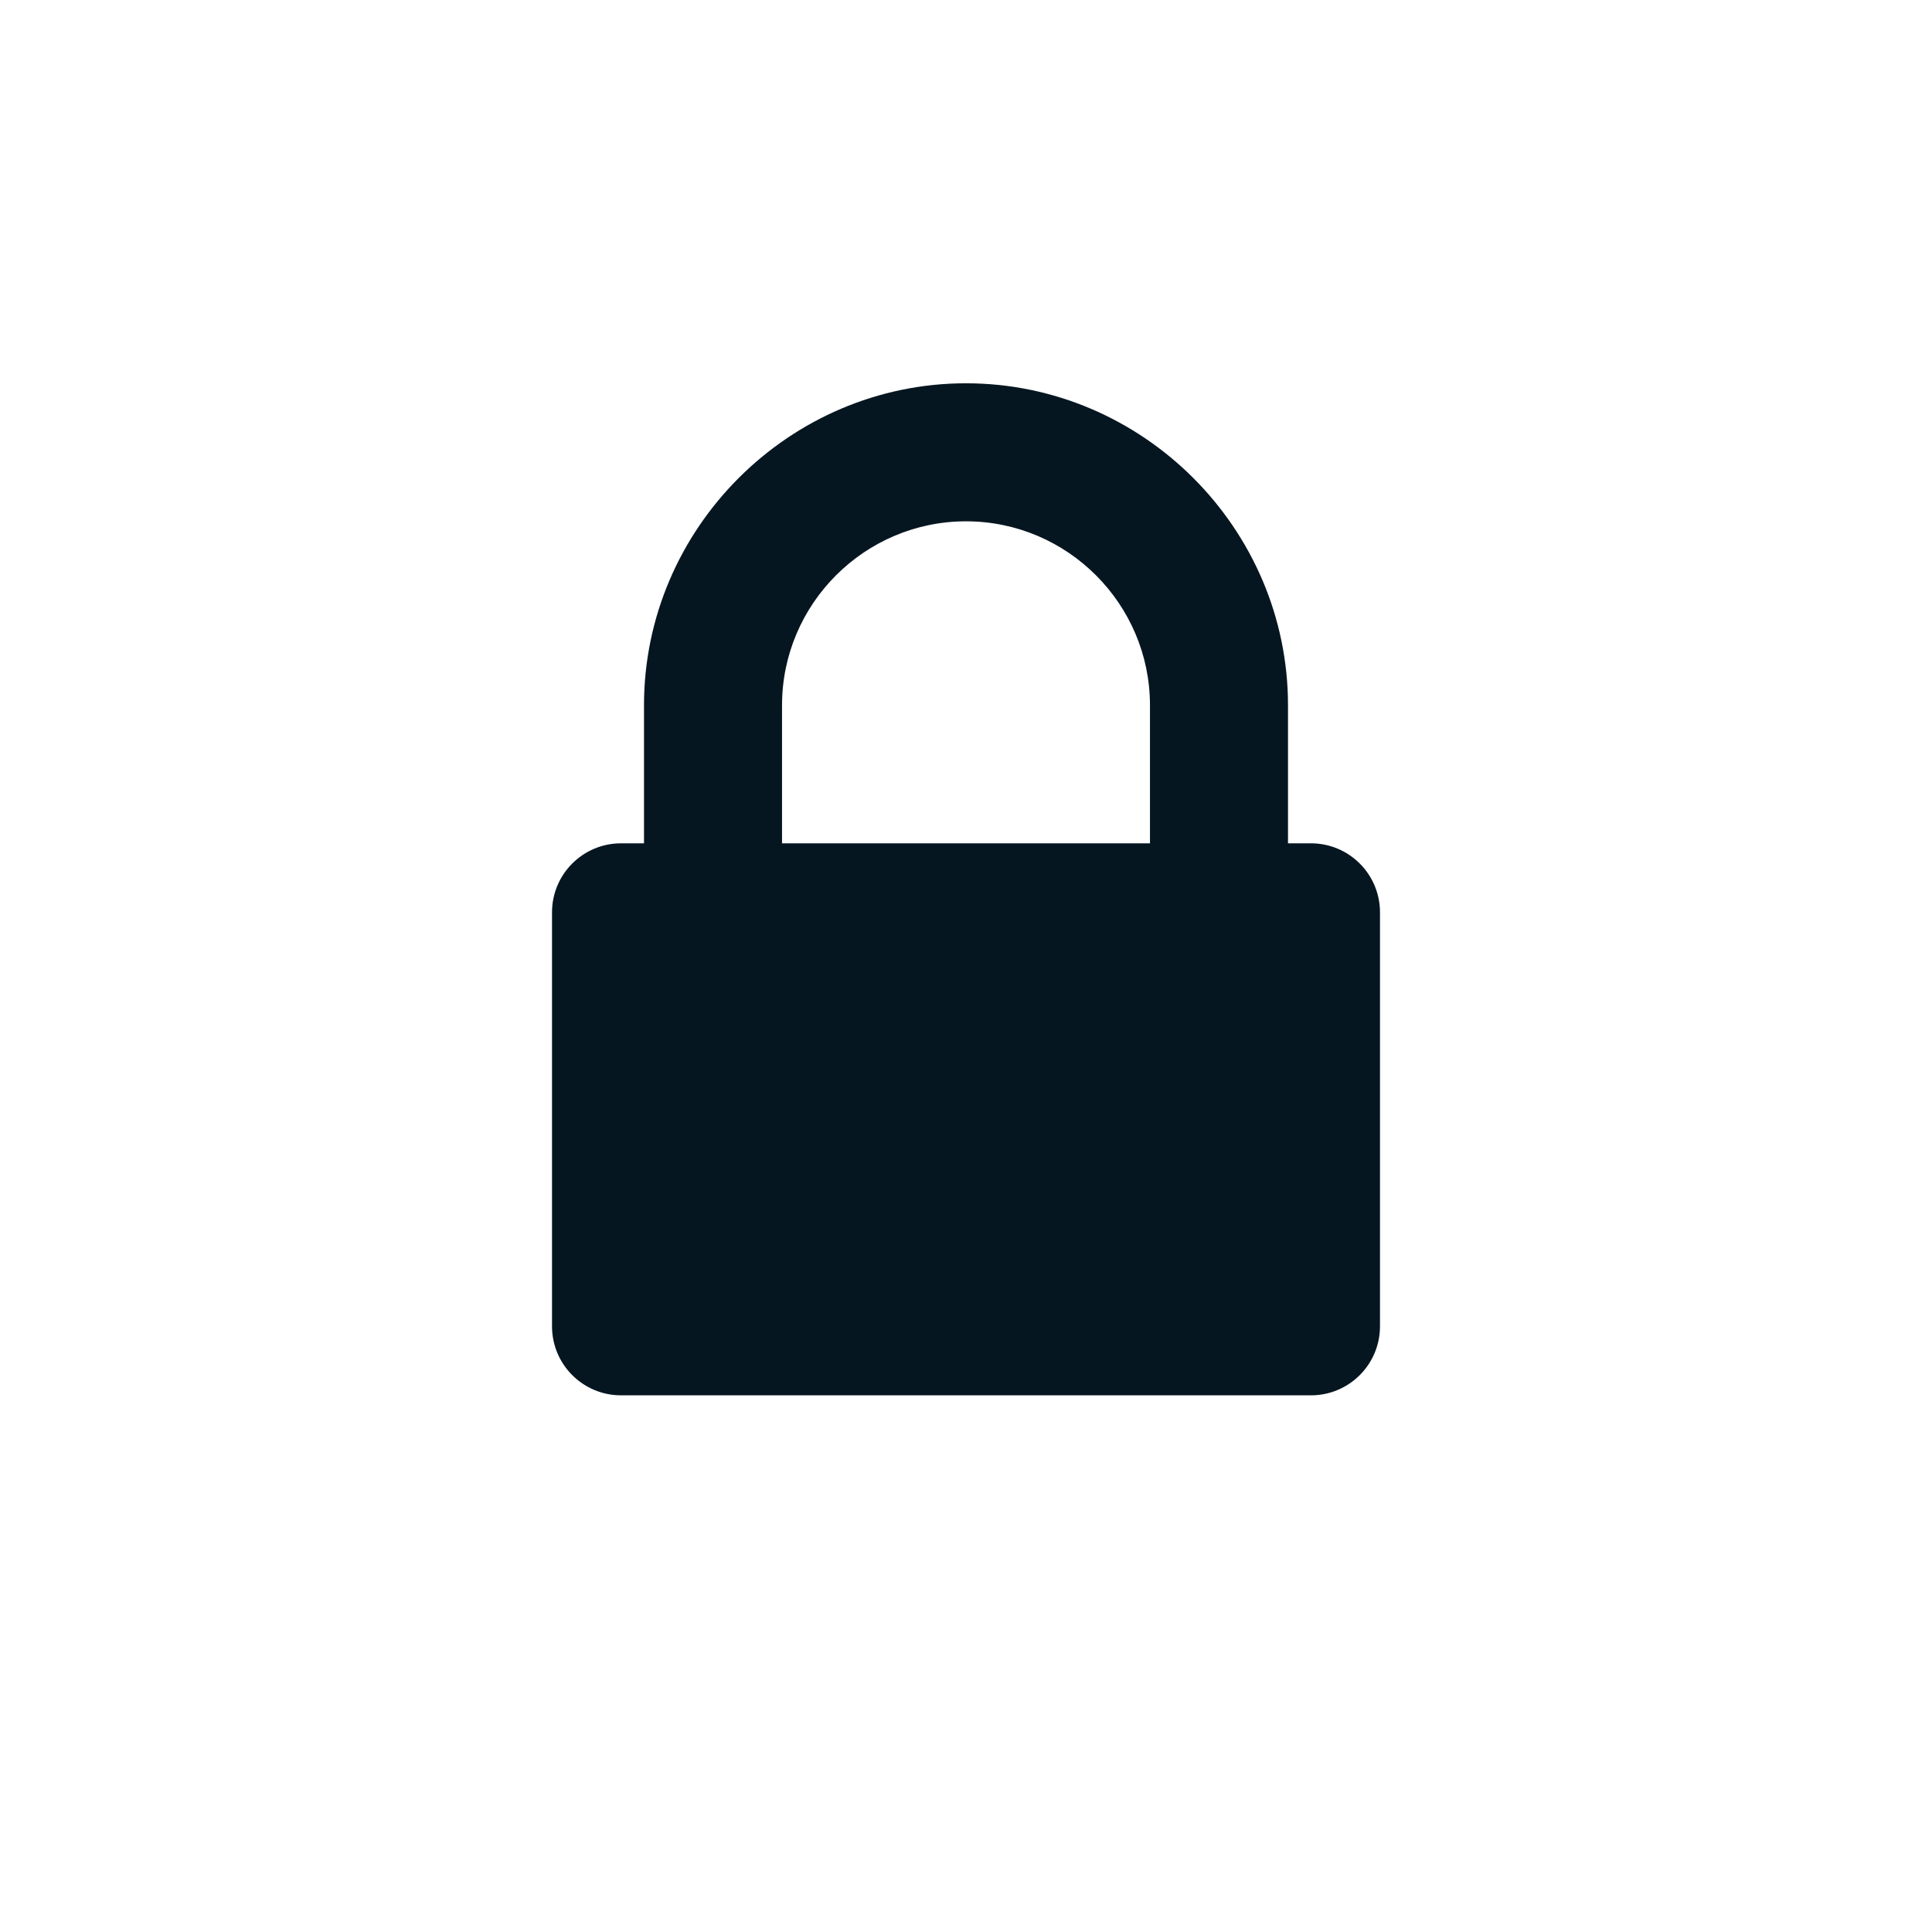
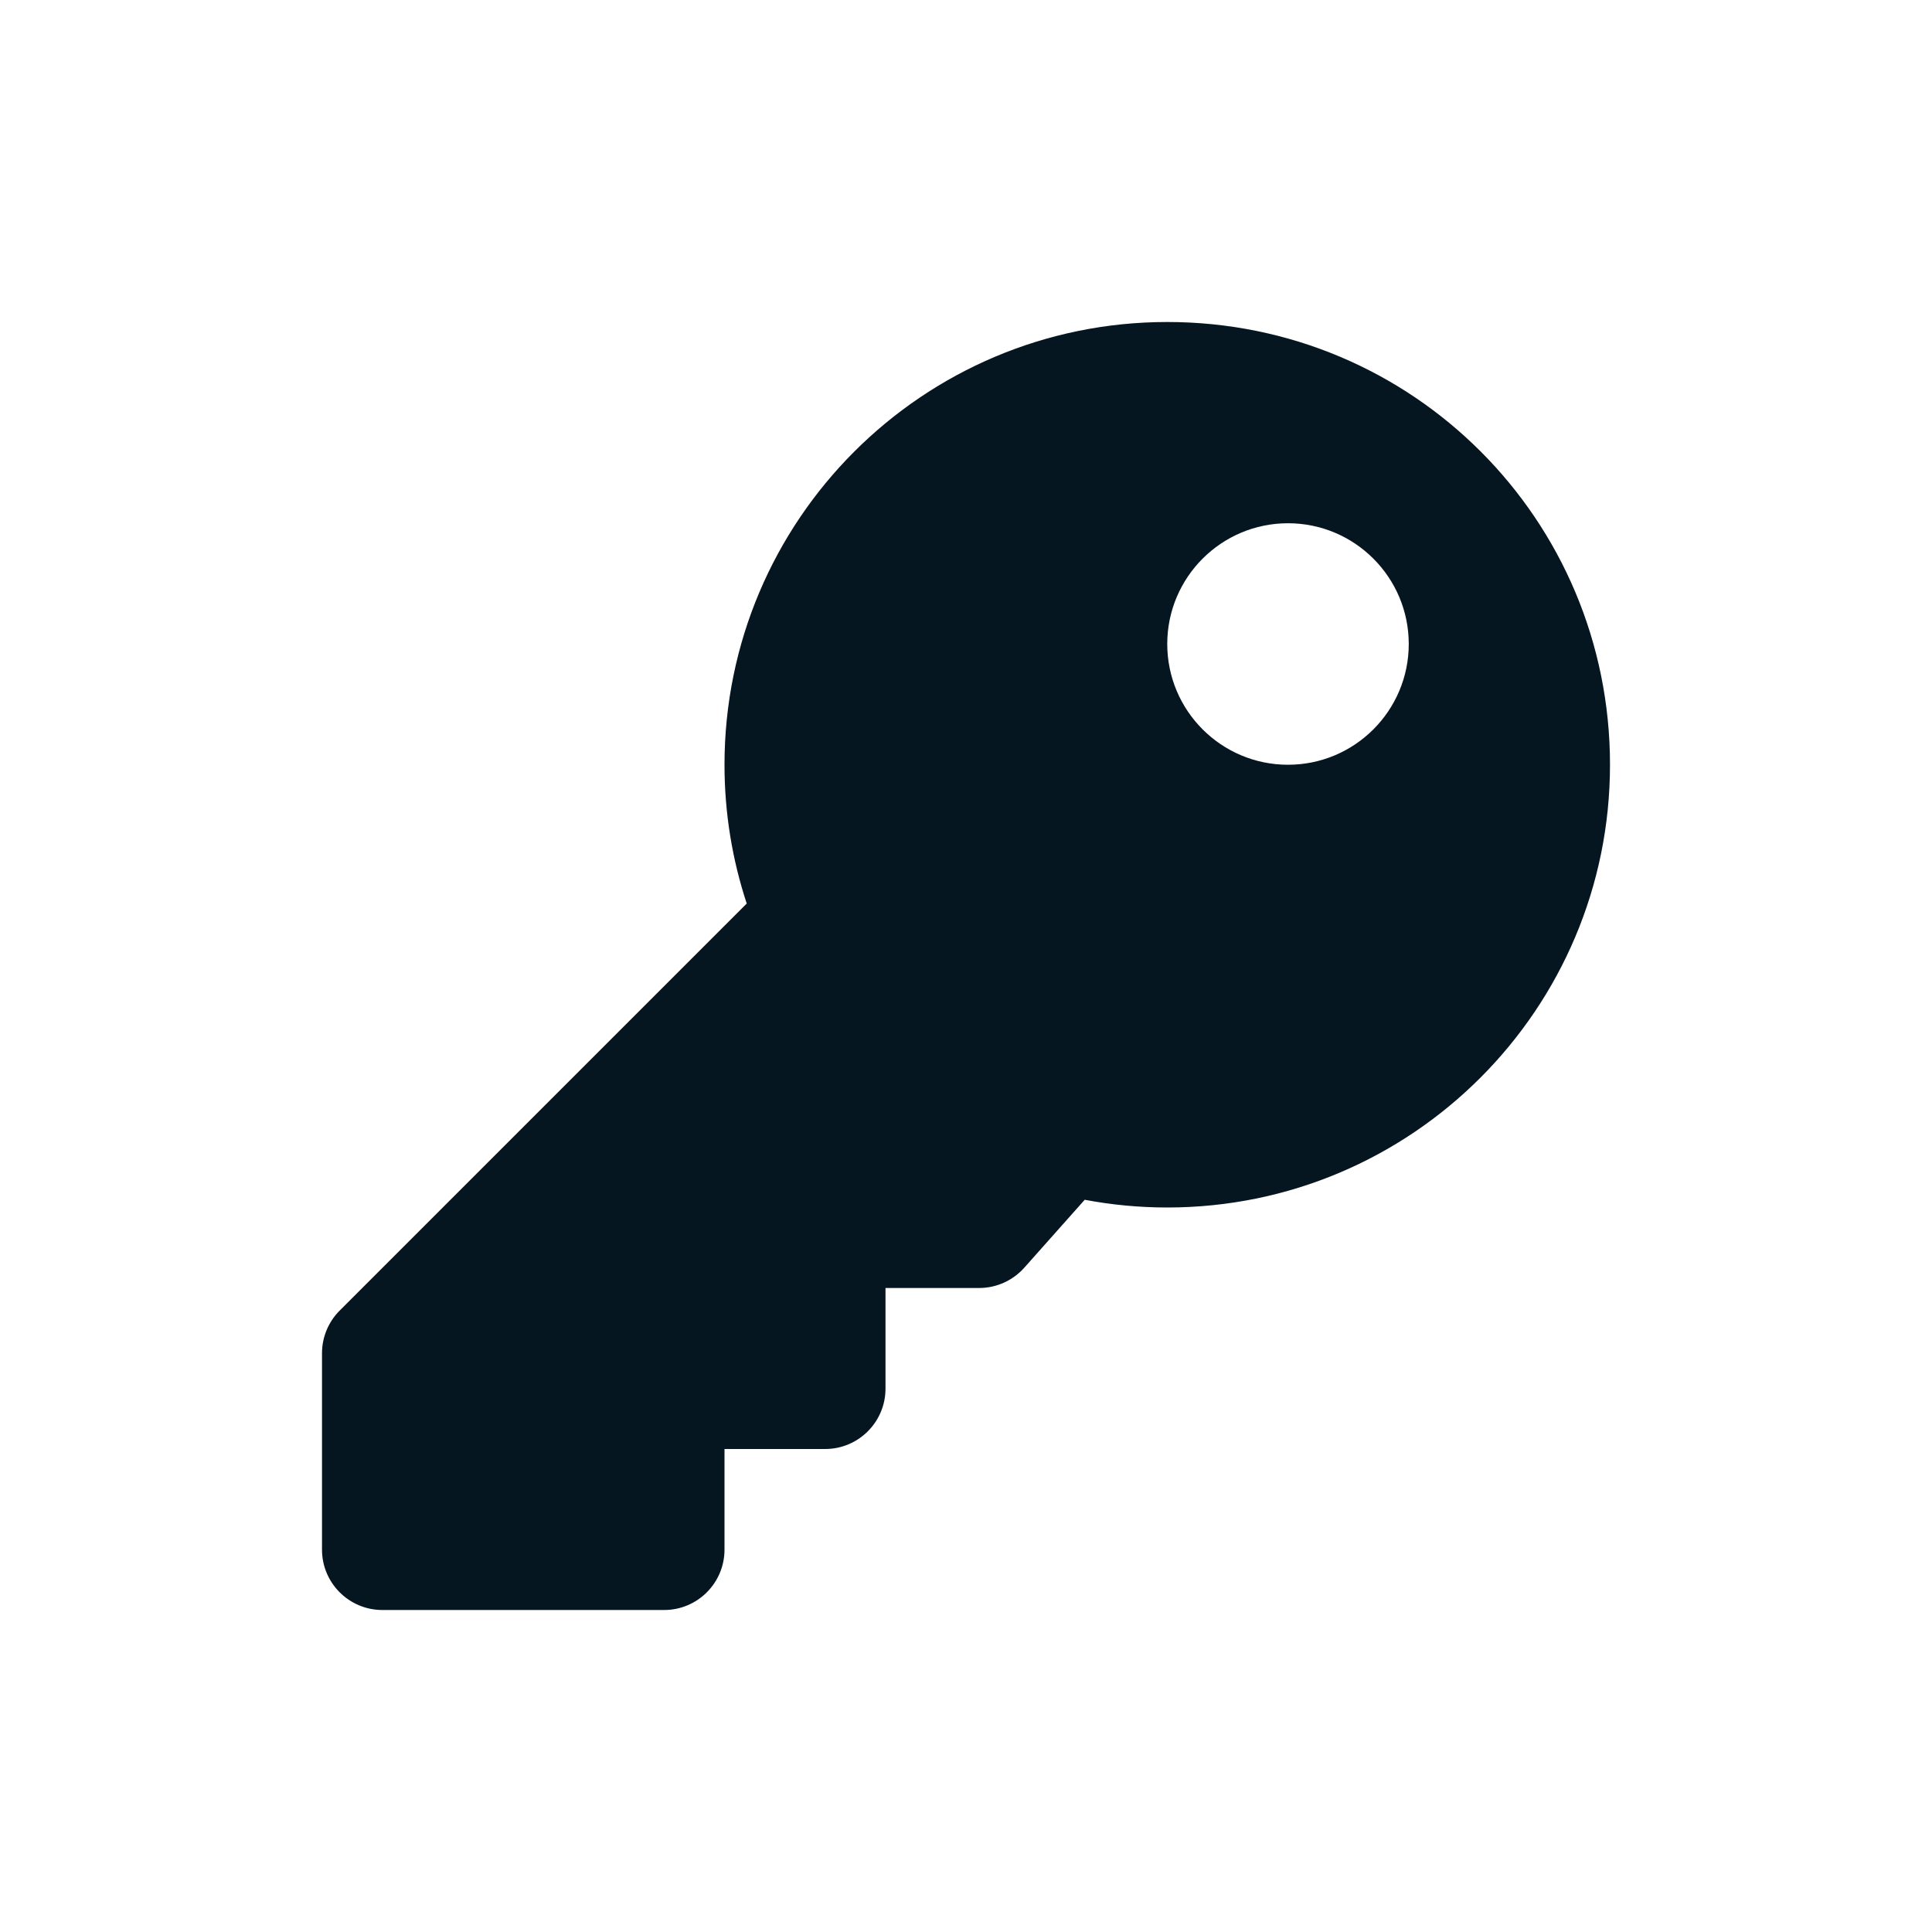
<svg xmlns="http://www.w3.org/2000/svg" width="18px" height="18px" viewBox="0 0 18 18" version="1.1">
-   <g id="Icon-/-ObID-00" stroke="none" stroke-width="1" fill="none" fill-rule="evenodd">
-     <path d="M9,3.571 C10.647,3.571 12,4.924 12,6.571 L12,6.571 L12,7.857 L12.214,7.857 C12.569,7.857 12.857,8.145 12.857,8.5 L12.857,8.5 L12.857,12.357 C12.857,12.712 12.569,13 12.214,13 L12.214,13 L5.786,13 C5.431,13 5.143,12.712 5.143,12.357 L5.143,12.357 L5.143,8.5 C5.143,8.145 5.431,7.857 5.786,7.857 L5.786,7.857 L6,7.857 L6,6.571 C6,4.924 7.353,3.571 9,3.571 Z M9,4.857 C8.056,4.857 7.286,5.627 7.286,6.571 L7.286,6.571 L7.286,7.857 L10.714,7.857 L10.714,6.571 C10.714,5.627 9.944,4.857 9,4.857 Z" id="Combined-Shape" fill="#061621" fill-rule="nonzero" />
+   <g id="Icon-/-ObID-01" stroke="none" stroke-width="1" fill="none" fill-rule="evenodd">
+     <g id="key-solid" transform="translate(3, 3)" fill="#061621" fill-rule="nonzero">
+       <path d="M12,4.125 C12,6.403 10.153,8.25 7.875,8.25 C7.612,8.25 7.355,8.225 7.106,8.178 L6.543,8.811 C6.436,8.931 6.283,9 6.122,9 L5.25,9 L5.25,9.938 C5.25,10.248 4.998,10.5 4.688,10.5 L3.75,10.5 L3.75,11.438 C3.75,11.748 3.498,12 3.188,12 L0.562,12 C0.252,12 0,11.748 0,11.438 L0,9.608 C0,9.459 0.059,9.316 0.165,9.21 L3.957,5.418 C3.823,5.011 3.75,4.577 3.75,4.125 C3.75,1.847 5.597,0 7.875,0 C10.16,0 12,1.84 12,4.125 Z M7.875,3 C7.875,3.621 8.379,4.125 9,4.125 C9.621,4.125 10.125,3.621 10.125,3 C10.125,2.379 9.621,1.875 9,1.875 C8.379,1.875 7.875,2.379 7.875,3 Z" id="Shape" />
+     </g>
  </g>
</svg>
